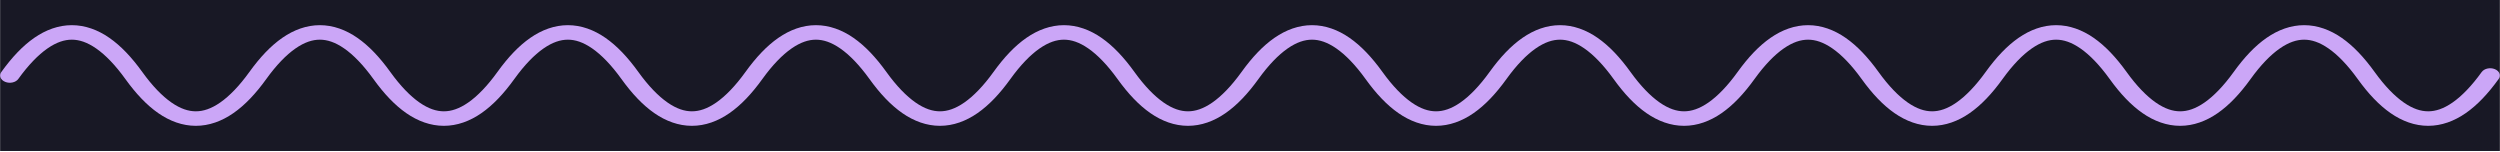
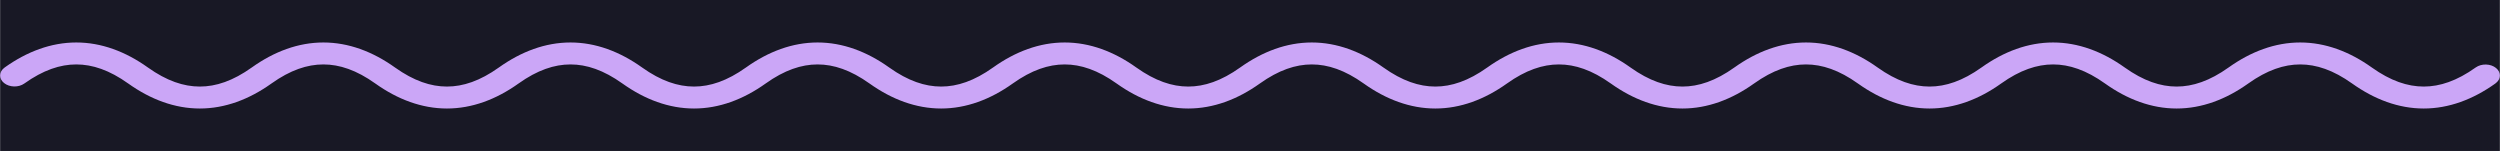
<svg xmlns="http://www.w3.org/2000/svg" width="298" height="18" viewBox="0 0 78.846 4.763" version="1.1" id="svg1" xml:space="preserve">
  <defs id="defs1" />
  <g id="layer1">
    <rect style="fill:#181825;fill-opacity:1;stroke-width:0.534" id="rect8" width="78.846" height="4.762" x="0" y="-7.1054274e-15" />
    <g id="g1" transform="matrix(0.2645833,0,0,0.2645833,-53.18125,-21.69583)">
      <g id="g2" transform="matrix(0.2962277,0,0,0.2221726,201.8887,50.78474)">
-         <path style="baseline-shift:baseline;display:inline;overflow:visible;vector-effect:none;fill:#cba6f7;stroke-linecap:round;enable-background:accumulate;stop-color:#000000;stop-opacity:1;opacity:1" d="m 25.848,154.004 c -5.361,0 -10.487,2.523 -15.121,6.814 -4.634,4.292 -8.971,10.399 -13.26,18.342 a 3.893,3.893 0 0 0 1.576,5.273 3.893,3.893 0 0 0 5.275,-1.574 c 4.031,-7.466 8.015,-12.915 11.699,-16.328 3.684,-3.413 6.873,-4.742 9.83,-4.742 2.957,0 6.148,1.33 9.832,4.742 3.684,3.413 7.666,8.862 11.697,16.328 4.289,7.943 8.626,14.048 13.26,18.34 4.634,4.292 9.76,6.816 15.121,6.816 5.361,0 10.487,-2.525 15.121,-6.816 4.634,-4.292 8.971,-10.397 13.26,-18.34 4.031,-7.466 8.013,-12.915 11.697,-16.328 3.684,-3.413 6.875,-4.742 9.832,-4.742 2.957,0 6.146,1.33 9.83,4.742 3.684,3.413 7.668,8.862 11.699,16.328 4.289,7.943 8.624,14.048 13.258,18.34 4.634,4.292 9.762,6.816 15.123,6.816 5.361,0 10.488,-2.525 15.121,-6.816 4.634,-4.292 8.969,-10.397 13.258,-18.34 4.031,-7.466 8.015,-12.915 11.699,-16.328 3.684,-3.413 6.875,-4.742 9.832,-4.742 2.957,0 6.146,1.33 9.83,4.742 3.684,3.413 7.668,8.862 11.699,16.328 4.289,7.943 8.624,14.048 13.258,18.34 4.634,4.292 9.76,6.816 15.121,6.816 5.361,0 10.489,-2.525 15.123,-6.816 4.634,-4.292 8.969,-10.397 13.258,-18.34 4.031,-7.466 8.015,-12.915 11.699,-16.328 3.684,-3.413 6.873,-4.742 9.83,-4.742 2.957,0 6.148,1.33 9.832,4.742 3.684,3.413 7.666,8.862 11.697,16.328 4.289,7.943 8.626,14.048 13.26,18.34 4.634,4.292 9.76,6.816 15.121,6.816 5.361,0 10.487,-2.525 15.121,-6.816 4.634,-4.292 8.971,-10.397 13.26,-18.34 4.031,-7.466 8.013,-12.915 11.697,-16.328 3.684,-3.413 6.875,-4.742 9.832,-4.742 2.957,0 6.146,1.33 9.83,4.742 3.684,3.413 7.668,8.862 11.699,16.328 4.289,7.943 8.624,14.048 13.258,18.34 4.634,4.292 9.762,6.816 15.123,6.816 5.361,0 10.487,-2.525 15.121,-6.816 4.634,-4.292 8.971,-10.397 13.26,-18.34 4.031,-7.466 8.013,-12.915 11.697,-16.328 3.685,-3.413 6.875,-4.742 9.832,-4.742 2.957,0 6.146,1.33 9.83,4.742 3.684,3.413 7.668,8.862 11.699,16.328 4.289,7.943 8.624,14.048 13.258,18.34 4.634,4.292 9.76,6.816 15.121,6.816 5.361,0 10.489,-2.525 15.123,-6.816 4.634,-4.292 8.969,-10.397 13.258,-18.34 4.031,-7.466 8.015,-12.915 11.699,-16.328 3.684,-3.413 6.873,-4.742 9.83,-4.742 2.957,0 6.148,1.33 9.832,4.742 3.684,3.413 7.666,8.862 11.697,16.328 4.289,7.943 8.626,14.048 13.26,18.34 4.634,4.292 9.76,6.816 15.121,6.816 5.361,0 10.489,-2.525 15.123,-6.816 4.634,-4.292 8.969,-10.397 13.258,-18.34 4.031,-7.466 8.013,-12.915 11.697,-16.328 3.684,-3.413 6.875,-4.742 9.832,-4.742 2.957,0 6.146,1.33 9.83,4.742 3.684,3.413 7.668,8.862 11.699,16.328 4.289,7.943 8.624,14.048 13.258,18.34 4.634,4.292 9.762,6.816 15.123,6.816 5.361,0 10.488,-2.525 15.121,-6.816 4.634,-4.292 8.971,-10.397 13.26,-18.34 4.031,-7.466 8.013,-12.915 11.697,-16.328 3.684,-3.413 6.875,-4.742 9.832,-4.742 2.957,0 6.146,1.33 9.83,4.742 3.684,3.413 7.668,8.862 11.699,16.328 4.289,7.943 8.624,14.048 13.258,18.34 4.634,4.292 9.76,6.816 15.121,6.816 5.361,0 10.489,-2.525 15.123,-6.816 4.634,-4.292 8.969,-10.397 13.258,-18.34 4.031,-7.466 8.015,-12.915 11.699,-16.328 3.684,-3.413 6.873,-4.742 9.83,-4.742 2.957,0 6.148,1.33 9.832,4.742 3.684,3.413 7.666,8.862 11.697,16.328 4.289,7.943 8.626,14.048 13.26,18.34 4.634,4.292 9.76,6.816 15.121,6.816 5.361,0 10.489,-2.525 15.123,-6.816 4.634,-4.292 8.969,-10.397 13.258,-18.34 a 3.893,3.893 0 0 0 -1.576,-5.275 3.893,3.893 0 0 0 -5.275,1.576 c -4.031,7.466 -8.013,12.915 -11.697,16.328 -3.684,3.413 -6.875,4.74 -9.832,4.74 -2.957,0 -6.146,-1.328 -9.83,-4.74 -3.684,-3.413 -7.668,-8.862 -11.699,-16.328 -4.289,-7.943 -8.624,-14.05 -13.258,-18.342 -4.634,-4.292 -9.762,-6.814 -15.123,-6.814 -5.361,0 -10.488,2.523 -15.121,6.814 -4.634,4.292 -8.969,10.399 -13.258,18.342 -4.031,7.466 -8.015,12.915 -11.699,16.328 -3.684,3.413 -6.875,4.74 -9.832,4.74 -2.957,0 -6.146,-1.328 -9.83,-4.74 -3.684,-3.413 -7.668,-8.862 -11.699,-16.328 -4.289,-7.943 -8.624,-14.05 -13.258,-18.342 -4.634,-4.292 -9.76,-6.814 -15.121,-6.814 -5.361,0 -10.489,2.523 -15.123,6.814 -4.634,4.292 -8.969,10.399 -13.258,18.342 -4.031,7.466 -8.015,12.915 -11.699,16.328 -3.684,3.413 -6.873,4.74 -9.83,4.74 -2.957,0 -6.148,-1.328 -9.832,-4.74 -3.684,-3.413 -7.666,-8.862 -11.697,-16.328 -4.289,-7.943 -8.626,-14.05 -13.26,-18.342 -4.634,-4.292 -9.76,-6.814 -15.121,-6.814 -5.361,0 -10.488,2.523 -15.121,6.814 -4.634,4.292 -8.971,10.399 -13.26,18.342 -4.031,7.466 -8.013,12.915 -11.697,16.328 -3.684,3.413 -6.875,4.74 -9.832,4.74 -2.957,0 -6.146,-1.328 -9.83,-4.74 -3.684,-3.413 -7.668,-8.862 -11.699,-16.328 -4.289,-7.943 -8.624,-14.05 -13.258,-18.342 -4.634,-4.292 -9.762,-6.814 -15.123,-6.814 -5.361,0 -10.487,2.523 -15.121,6.814 -4.634,4.292 -8.971,10.399 -13.26,18.342 -4.031,7.466 -8.013,12.915 -11.697,16.328 -3.684,3.413 -6.875,4.74 -9.832,4.74 -2.957,0 -6.146,-1.328 -9.83,-4.74 -3.684,-3.413 -7.668,-8.862 -11.699,-16.328 -4.289,-7.943 -8.624,-14.05 -13.258,-18.342 -4.634,-4.292 -9.76,-6.814 -15.121,-6.814 -5.361,0 -10.489,2.523 -15.123,6.814 -4.634,4.292 -8.969,10.399 -13.258,18.342 -4.031,7.466 -8.015,12.915 -11.699,16.328 -3.684,3.413 -6.873,4.74 -9.83,4.74 -2.957,0 -6.148,-1.328 -9.832,-4.74 -3.684,-3.413 -7.666,-8.862 -11.697,-16.328 -4.289,-7.943 -8.626,-14.05 -13.26,-18.342 -4.634,-4.292 -9.76,-6.814 -15.121,-6.814 -5.361,0 -10.489,2.523 -15.123,6.814 -4.634,4.292 -8.969,10.399 -13.258,18.342 -4.031,7.466 -8.013,12.915 -11.697,16.328 -3.684,3.413 -6.875,4.74 -9.832,4.74 -2.957,0 -6.148,-1.328 -9.832,-4.74 -3.684,-3.413 -7.666,-8.862 -11.697,-16.328 -4.289,-7.943 -8.624,-14.05 -13.258,-18.342 -4.634,-4.292 -9.762,-6.814 -15.123,-6.814 -5.361,0 -10.487,2.523 -15.121,6.814 -4.634,4.292 -8.971,10.399 -13.26,18.342 -4.031,7.466 -8.013,12.915 -11.697,16.328 -3.684,3.413 -6.875,4.74 -9.832,4.74 -2.957,0 -6.146,-1.328 -9.83,-4.74 -3.685,-3.413 -7.668,-8.862 -11.699,-16.328 -4.289,-7.943 -8.624,-14.05 -13.258,-18.342 -4.634,-4.292 -9.76,-6.814 -15.121,-6.814 -5.361,0 -10.489,2.523 -15.123,6.814 -4.634,4.292 -8.969,10.399 -13.258,18.342 -4.031,7.466 -8.015,12.915 -11.699,16.328 -3.684,3.413 -6.873,4.74 -9.83,4.74 -2.957,0 -6.148,-1.328 -9.832,-4.74 -3.684,-3.413 -7.666,-8.862 -11.697,-16.328 -4.289,-7.943 -8.626,-14.05 -13.26,-18.342 -4.634,-4.292 -9.76,-6.814 -15.121,-6.814 -5.361,0 -10.489,2.523 -15.123,6.814 -4.634,4.292 -8.969,10.399 -13.258,18.342 -4.031,7.466 -8.013,12.915 -11.697,16.328 -3.685,3.413 -6.875,4.74 -9.832,4.74 -2.957,0 -6.148,-1.328 -9.832,-4.74 -3.684,-3.413 -7.666,-8.862 -11.697,-16.328 -4.289,-7.943 -8.624,-14.05 -13.258,-18.342 -4.634,-4.292 -9.762,-6.814 -15.123,-6.814 z" id="path1" />
+         <g id="g3" transform="matrix(0.9914472,0,0,1.008987,4.452697,79.79424)" style="fill:none;stroke:#cba6f7;stroke-width:11.674;stroke-dasharray:none;stroke-opacity:1">
+           <path style="baseline-shift:baseline;display:inline;overflow:visible;vector-effect:none;fill:#cba6f7;stroke:none;stroke-linecap:round;enable-background:accumulate;stop-color:#000000;stop-opacity:1;opacity:1" d="m 23.395,82.754 c -10.177,0 -19.992,4.818 -29.061,13.295 a 5.837,5.837 0 0 0 -0.277,8.25 5.837,5.837 0 0 0 8.25,0.279 C 9.958,97.426 16.856,94.428 23.395,94.428 c 6.538,0 13.439,2.998 21.09,10.15 9.069,8.477 18.884,13.293 29.061,13.293 10.177,0 19.992,-4.816 29.061,-13.293 7.651,-7.152 14.55,-10.15 21.088,-10.15 6.538,0 13.437,2.998 21.088,10.15 9.069,8.477 18.884,13.293 29.061,13.293 10.177,0 19.992,-4.816 29.061,-13.293 7.651,-7.152 14.552,-10.15 21.09,-10.15 6.538,0 13.437,2.998 21.088,10.15 9.069,8.477 18.884,13.293 29.061,13.293 10.177,0 19.992,-4.816 29.061,-13.293 7.651,-7.152 14.552,-10.15 21.09,-10.15 6.538,0 13.437,2.998 21.088,10.15 9.069,8.477 18.884,13.293 29.061,13.293 10.177,0 19.992,-4.816 29.061,-13.293 7.651,-7.152 14.552,-10.15 21.09,-10.15 6.538,0 13.437,2.998 21.088,10.15 9.069,8.477 18.884,13.293 29.061,13.293 10.177,0 19.992,-4.816 29.061,-13.293 7.651,-7.152 14.552,-10.15 21.09,-10.15 6.538,0 13.437,2.998 21.088,10.15 9.069,8.477 18.884,13.293 29.061,13.293 10.177,0 19.992,-4.816 29.061,-13.293 7.651,-7.152 14.552,-10.15 21.09,-10.15 6.538,0 13.437,2.998 21.088,10.15 9.069,8.477 18.884,13.293 29.061,13.293 10.177,0 19.992,-4.816 29.061,-13.293 7.651,-7.152 14.552,-10.15 21.09,-10.15 6.538,0 13.437,2.998 21.088,10.15 9.069,8.477 18.884,13.293 29.061,13.293 10.177,0 19.992,-4.816 29.061,-13.293 7.651,-7.152 14.552,-10.15 21.09,-10.15 6.538,0 13.437,2.998 21.088,10.15 9.069,8.477 18.884,13.293 29.061,13.293 10.177,0 19.992,-4.816 29.061,-13.293 7.651,-7.152 14.552,-10.15 21.09,-10.15 6.538,0 13.437,2.998 21.088,10.15 9.069,8.477 18.884,13.293 29.061,13.293 10.177,0 19.992,-4.816 29.061,-13.293 a 5.837,5.837 0 0 0 0.279,-8.25 5.837,5.837 0 0 0 -8.25,-0.279 c -7.651,7.152 -14.552,10.148 -21.09,10.148 -6.538,0 -13.437,-2.996 -21.088,-10.148 -9.069,-8.477 -18.884,-13.295 -29.061,-13.295 -10.177,0 -19.992,4.818 -29.061,13.295 -7.651,7.152 -14.552,10.148 -21.09,10.148 -6.538,0 -13.437,-2.996 -21.088,-10.148 -9.069,-8.477 -18.884,-13.295 -29.061,-13.295 -10.177,0 -19.992,4.818 -29.061,13.295 -7.651,7.152 -14.552,10.148 -21.09,10.148 -6.538,0 -13.437,-2.996 -21.088,-10.148 -9.069,-8.477 -18.884,-13.295 -29.061,-13.295 -10.177,0 -19.992,4.818 -29.061,13.295 -7.651,7.152 -14.552,10.148 -21.09,10.148 -6.538,0 -13.437,-2.996 -21.088,-10.148 -9.069,-8.477 -18.884,-13.295 -29.061,-13.295 -10.177,0 -19.992,4.818 -29.061,13.295 -7.651,7.152 -14.552,10.148 -21.09,10.148 -6.538,0 -13.437,-2.996 -21.088,-10.148 -9.069,-8.477 -18.884,-13.295 -29.061,-13.295 -10.177,0 -19.992,4.818 -29.061,13.295 -7.651,7.152 -14.552,10.148 -21.09,10.148 -6.538,0 -13.437,-2.996 -21.088,-10.148 -9.069,-8.477 -18.884,-13.295 -29.061,-13.295 -10.177,0 -19.992,4.818 -29.061,13.295 -7.651,7.152 -14.552,10.148 -21.09,10.148 -6.538,0 -13.437,-2.996 -21.088,-10.148 -9.069,-8.477 -18.884,-13.295 -29.061,-13.295 -10.177,0 -19.992,4.818 -29.061,13.295 -7.651,7.152 -14.552,10.148 -21.09,10.148 -6.538,0 -13.437,-2.996 -21.088,-10.148 -9.069,-8.477 -18.884,-13.295 -29.061,-13.295 -10.177,0 -19.992,4.818 -29.061,13.295 -7.651,7.152 -14.552,10.148 -21.09,10.148 -6.538,0 -13.437,-2.996 -21.088,-10.148 -9.069,-8.477 -18.884,-13.295 -29.061,-13.295 -10.177,0 -19.992,4.818 -29.061,13.295 -7.651,7.152 -14.55,10.148 -21.088,10.148 -6.538,0 -13.439,-2.996 -21.09,-10.148 C 43.387,87.572 33.571,82.754 23.395,82.754 Z" id="path1-5" />
+         </g>
      </g>
    </g>
  </g>
</svg>
